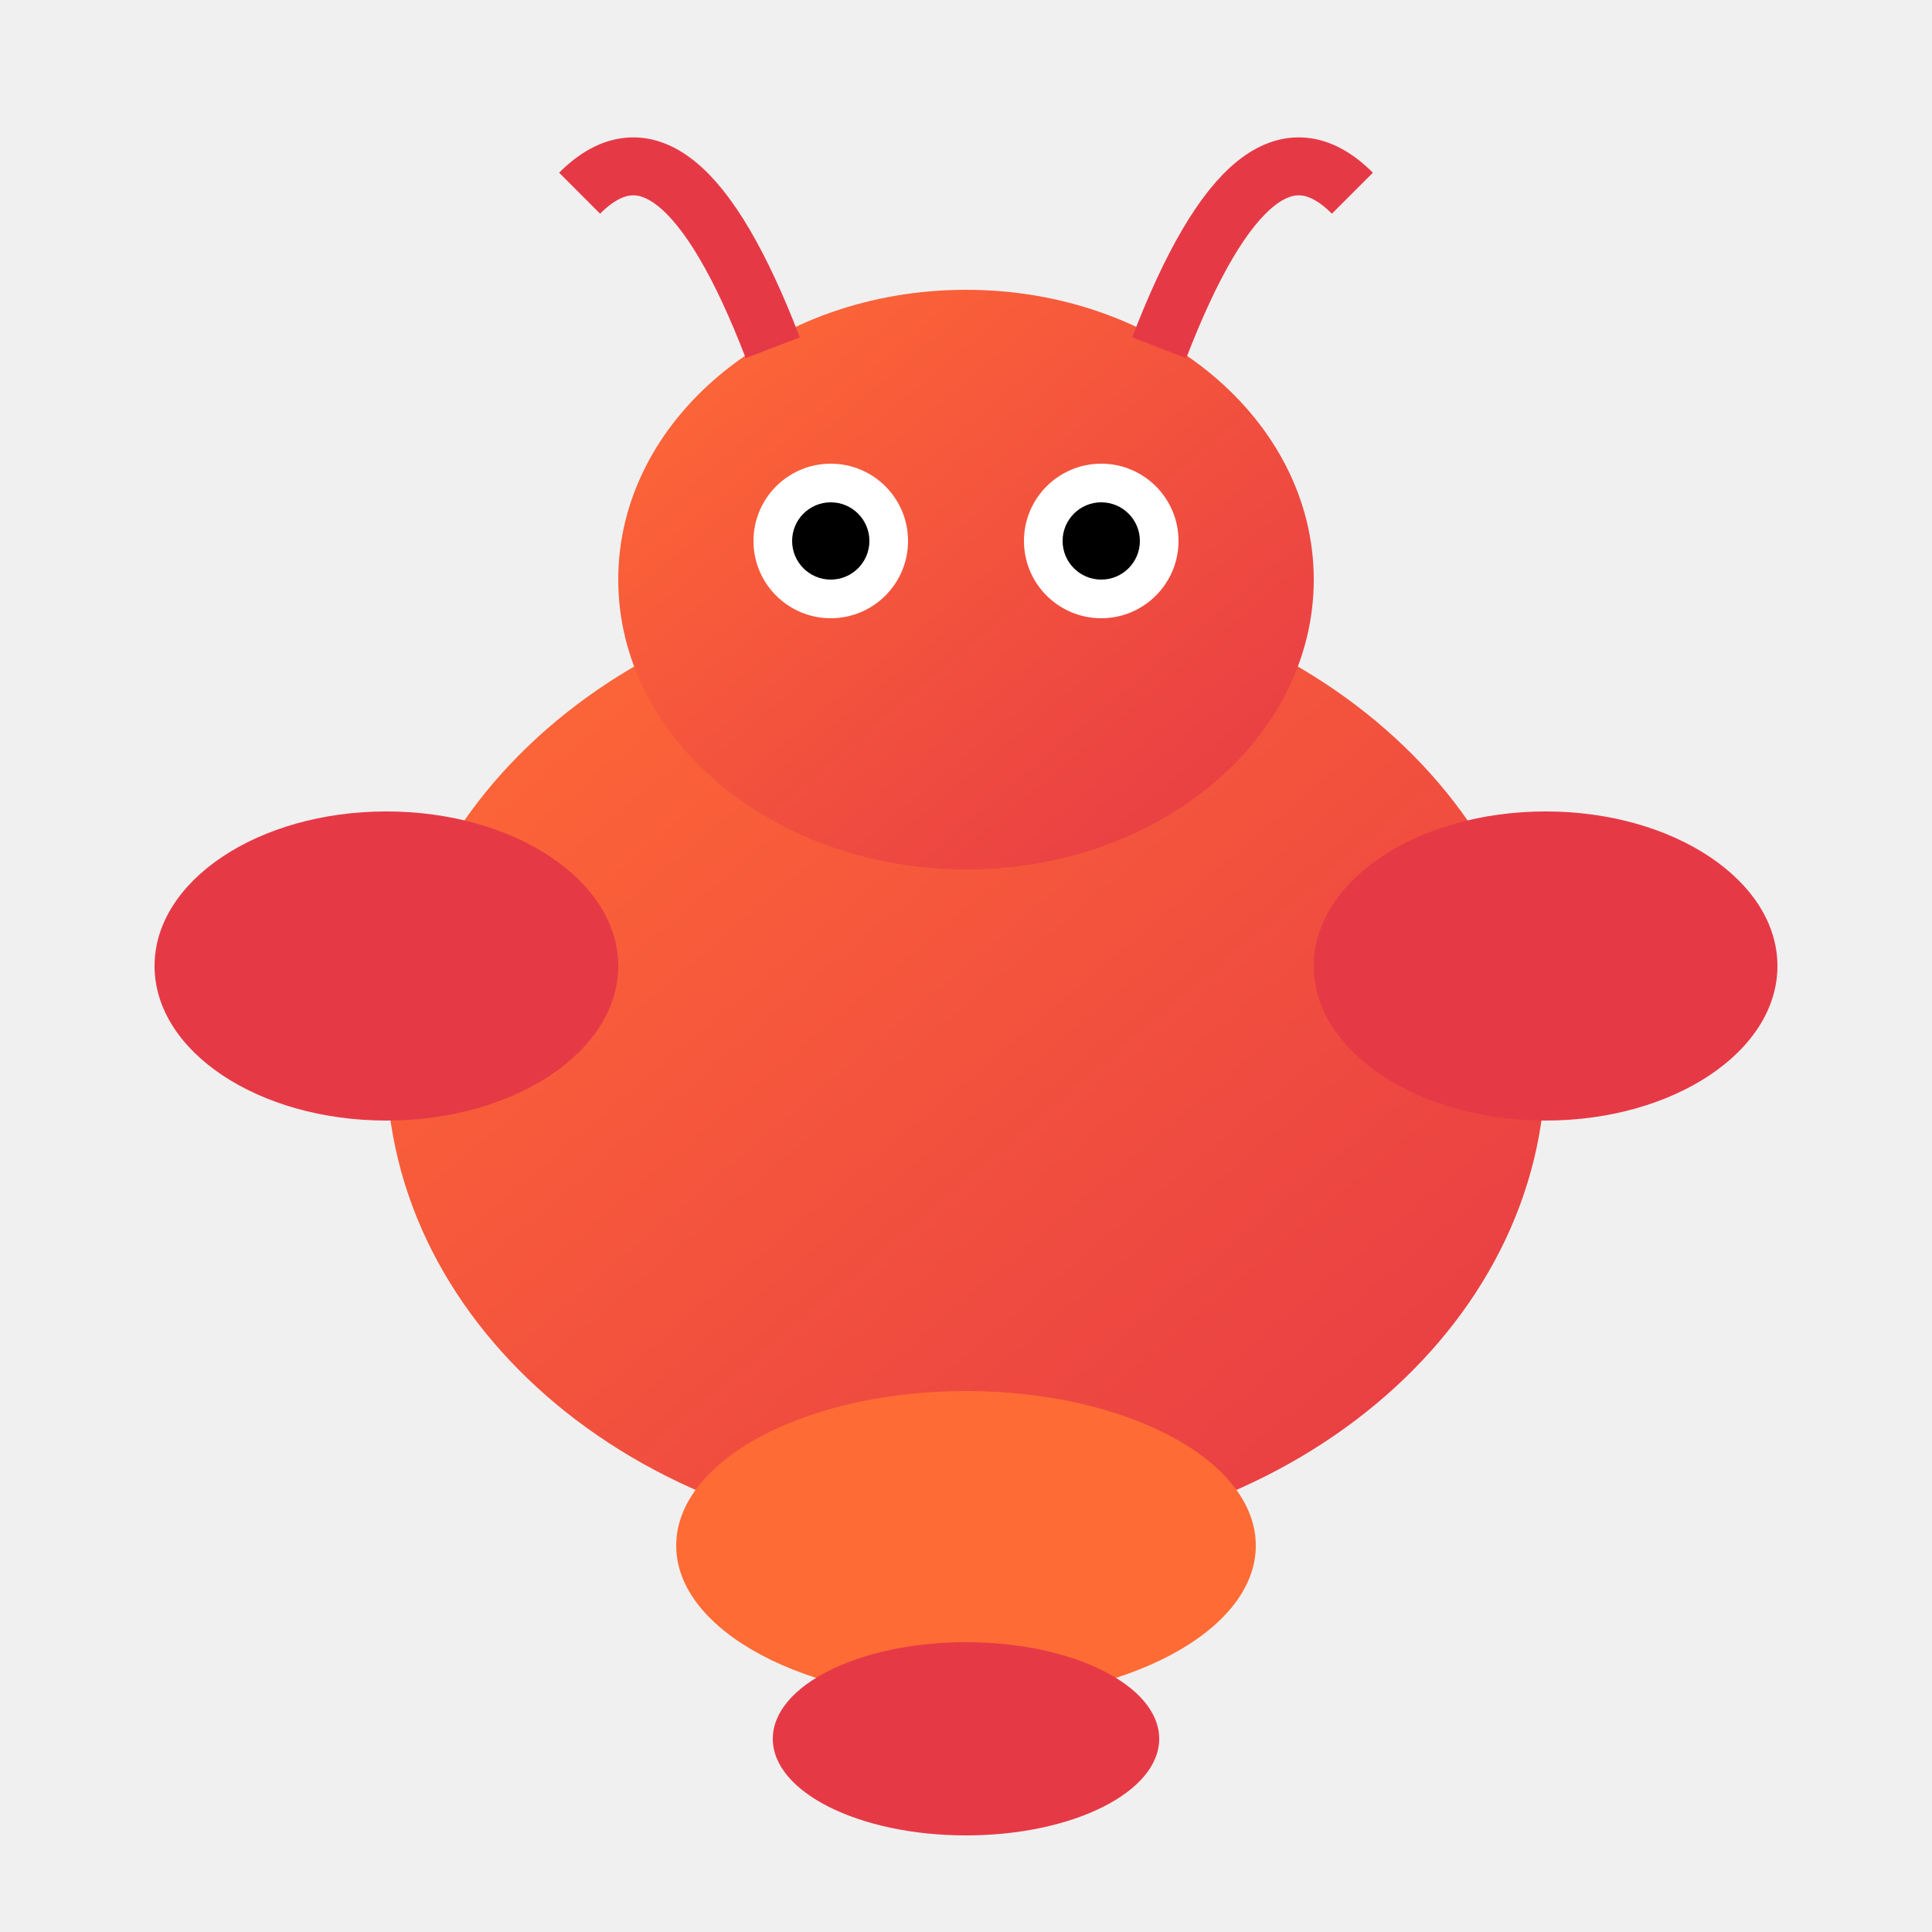
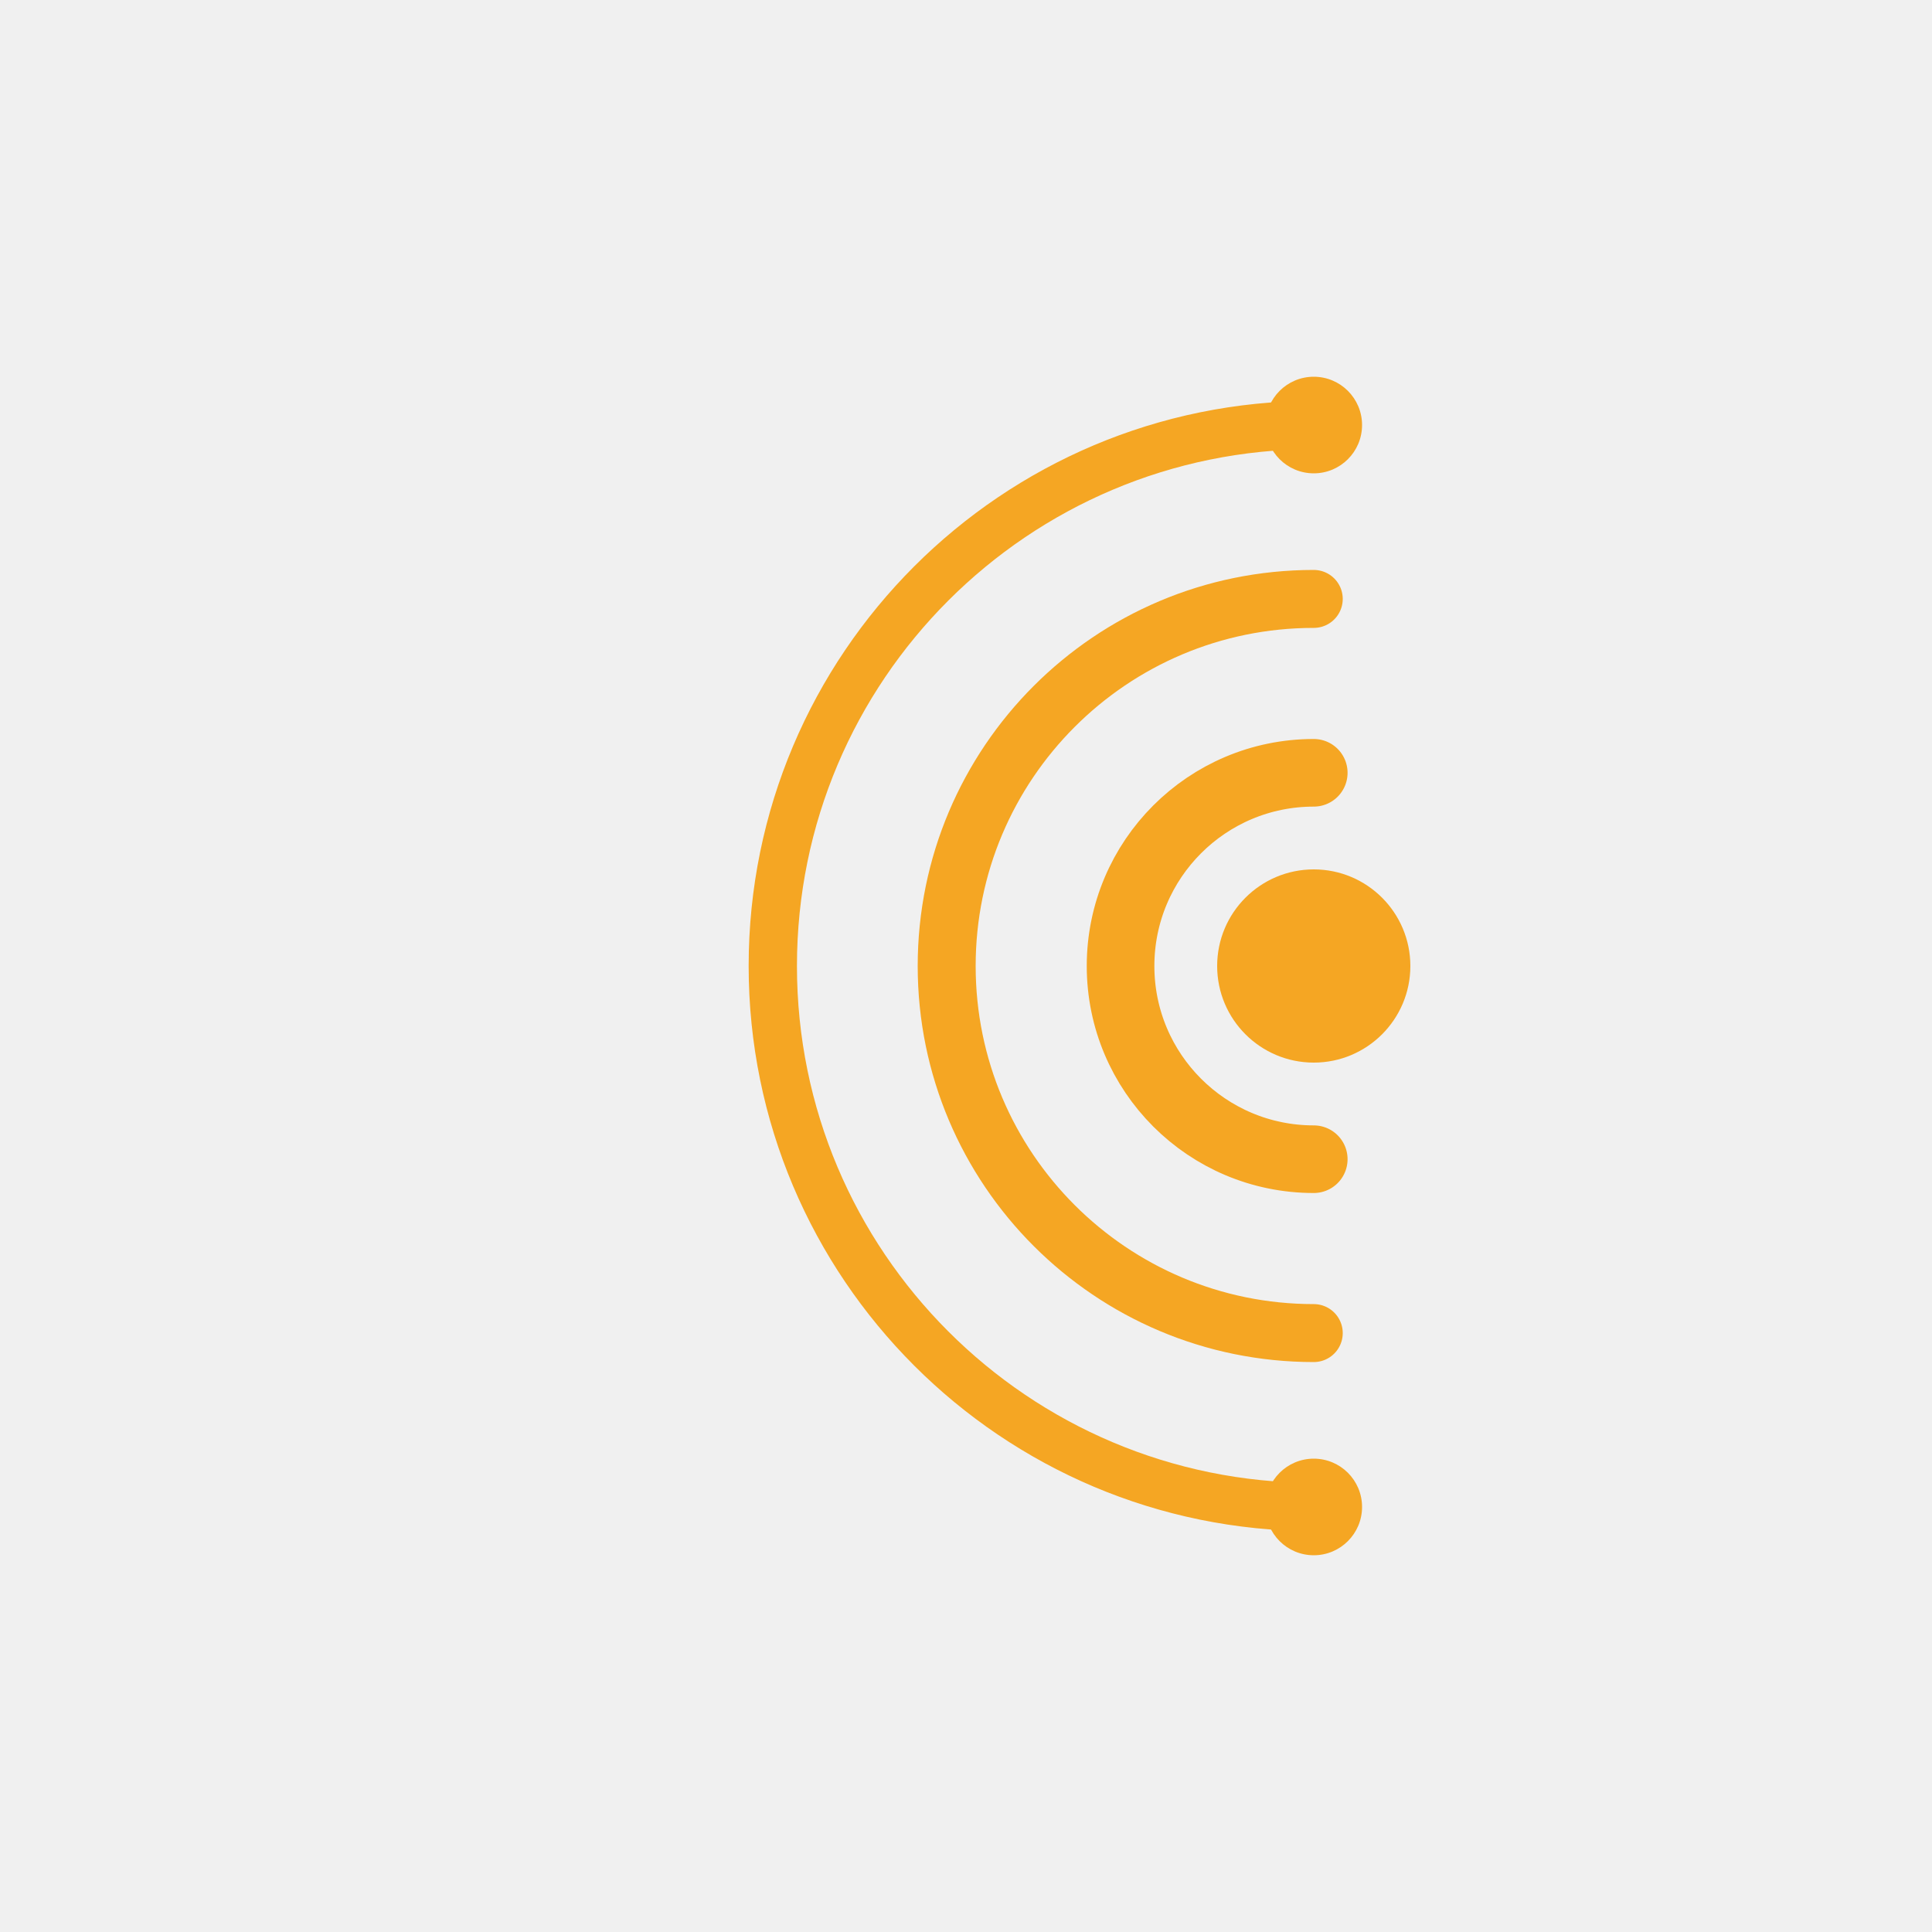
- <svg xmlns="http://www.w3.org/2000/svg" viewBox="0 0 100 100">
-   <defs>
-     <linearGradient id="grad" x1="0%" y1="0%" x2="100%" y2="100%">
-       <stop offset="0%" style="stop-color:#FF6B35;stop-opacity:1" />
-       <stop offset="100%" style="stop-color:#E63946;stop-opacity:1" />
-     </linearGradient>
-   </defs>
-   <ellipse cx="50" cy="55" rx="30" ry="25" fill="url(#grad)" />
-   <ellipse cx="50" cy="30" rx="18" ry="15" fill="url(#grad)" />
-   <circle cx="43" cy="28" r="4" fill="white" />
-   <circle cx="57" cy="28" r="4" fill="white" />
-   <circle cx="43" cy="28" r="2" fill="black" />
-   <circle cx="57" cy="28" r="2" fill="black" />
-   <ellipse cx="20" cy="50" rx="12" ry="8" fill="#E63946" />
-   <ellipse cx="80" cy="50" rx="12" ry="8" fill="#E63946" />
-   <path d="M 40 18 Q 35 5 30 10" stroke="#E63946" stroke-width="3" fill="none" />
-   <path d="M 60 18 Q 65 5 70 10" stroke="#E63946" stroke-width="3" fill="none" />
-   <ellipse cx="50" cy="80" rx="15" ry="8" fill="#FF6B35" />
-   <ellipse cx="50" cy="90" rx="10" ry="5" fill="#E63946" />
+ <svg xmlns="http://www.w3.org/2000/svg" viewBox="0 0 100 100" width="32" height="32">
+   <circle cx="68" cy="50" r="5" fill="#F5A623" />
+   <g fill="none" stroke="#F5A623" stroke-linecap="round">
+     <path d="M 68 40 A 10 10 0 0 0 68 60" stroke-width="3.5" />
+     <path d="M 68 31 A 19 19 0 0 0 68 69" stroke-width="3" />
+     <path d="M 68 22 A 28 28 0 0 0 68 78" stroke-width="2.5" />
+   </g>
+   <g fill="#F5A623">
+     <circle cx="68" cy="22" r="2.5" />
+     <circle cx="68" cy="78" r="2.5" />
+   </g>
</svg>
